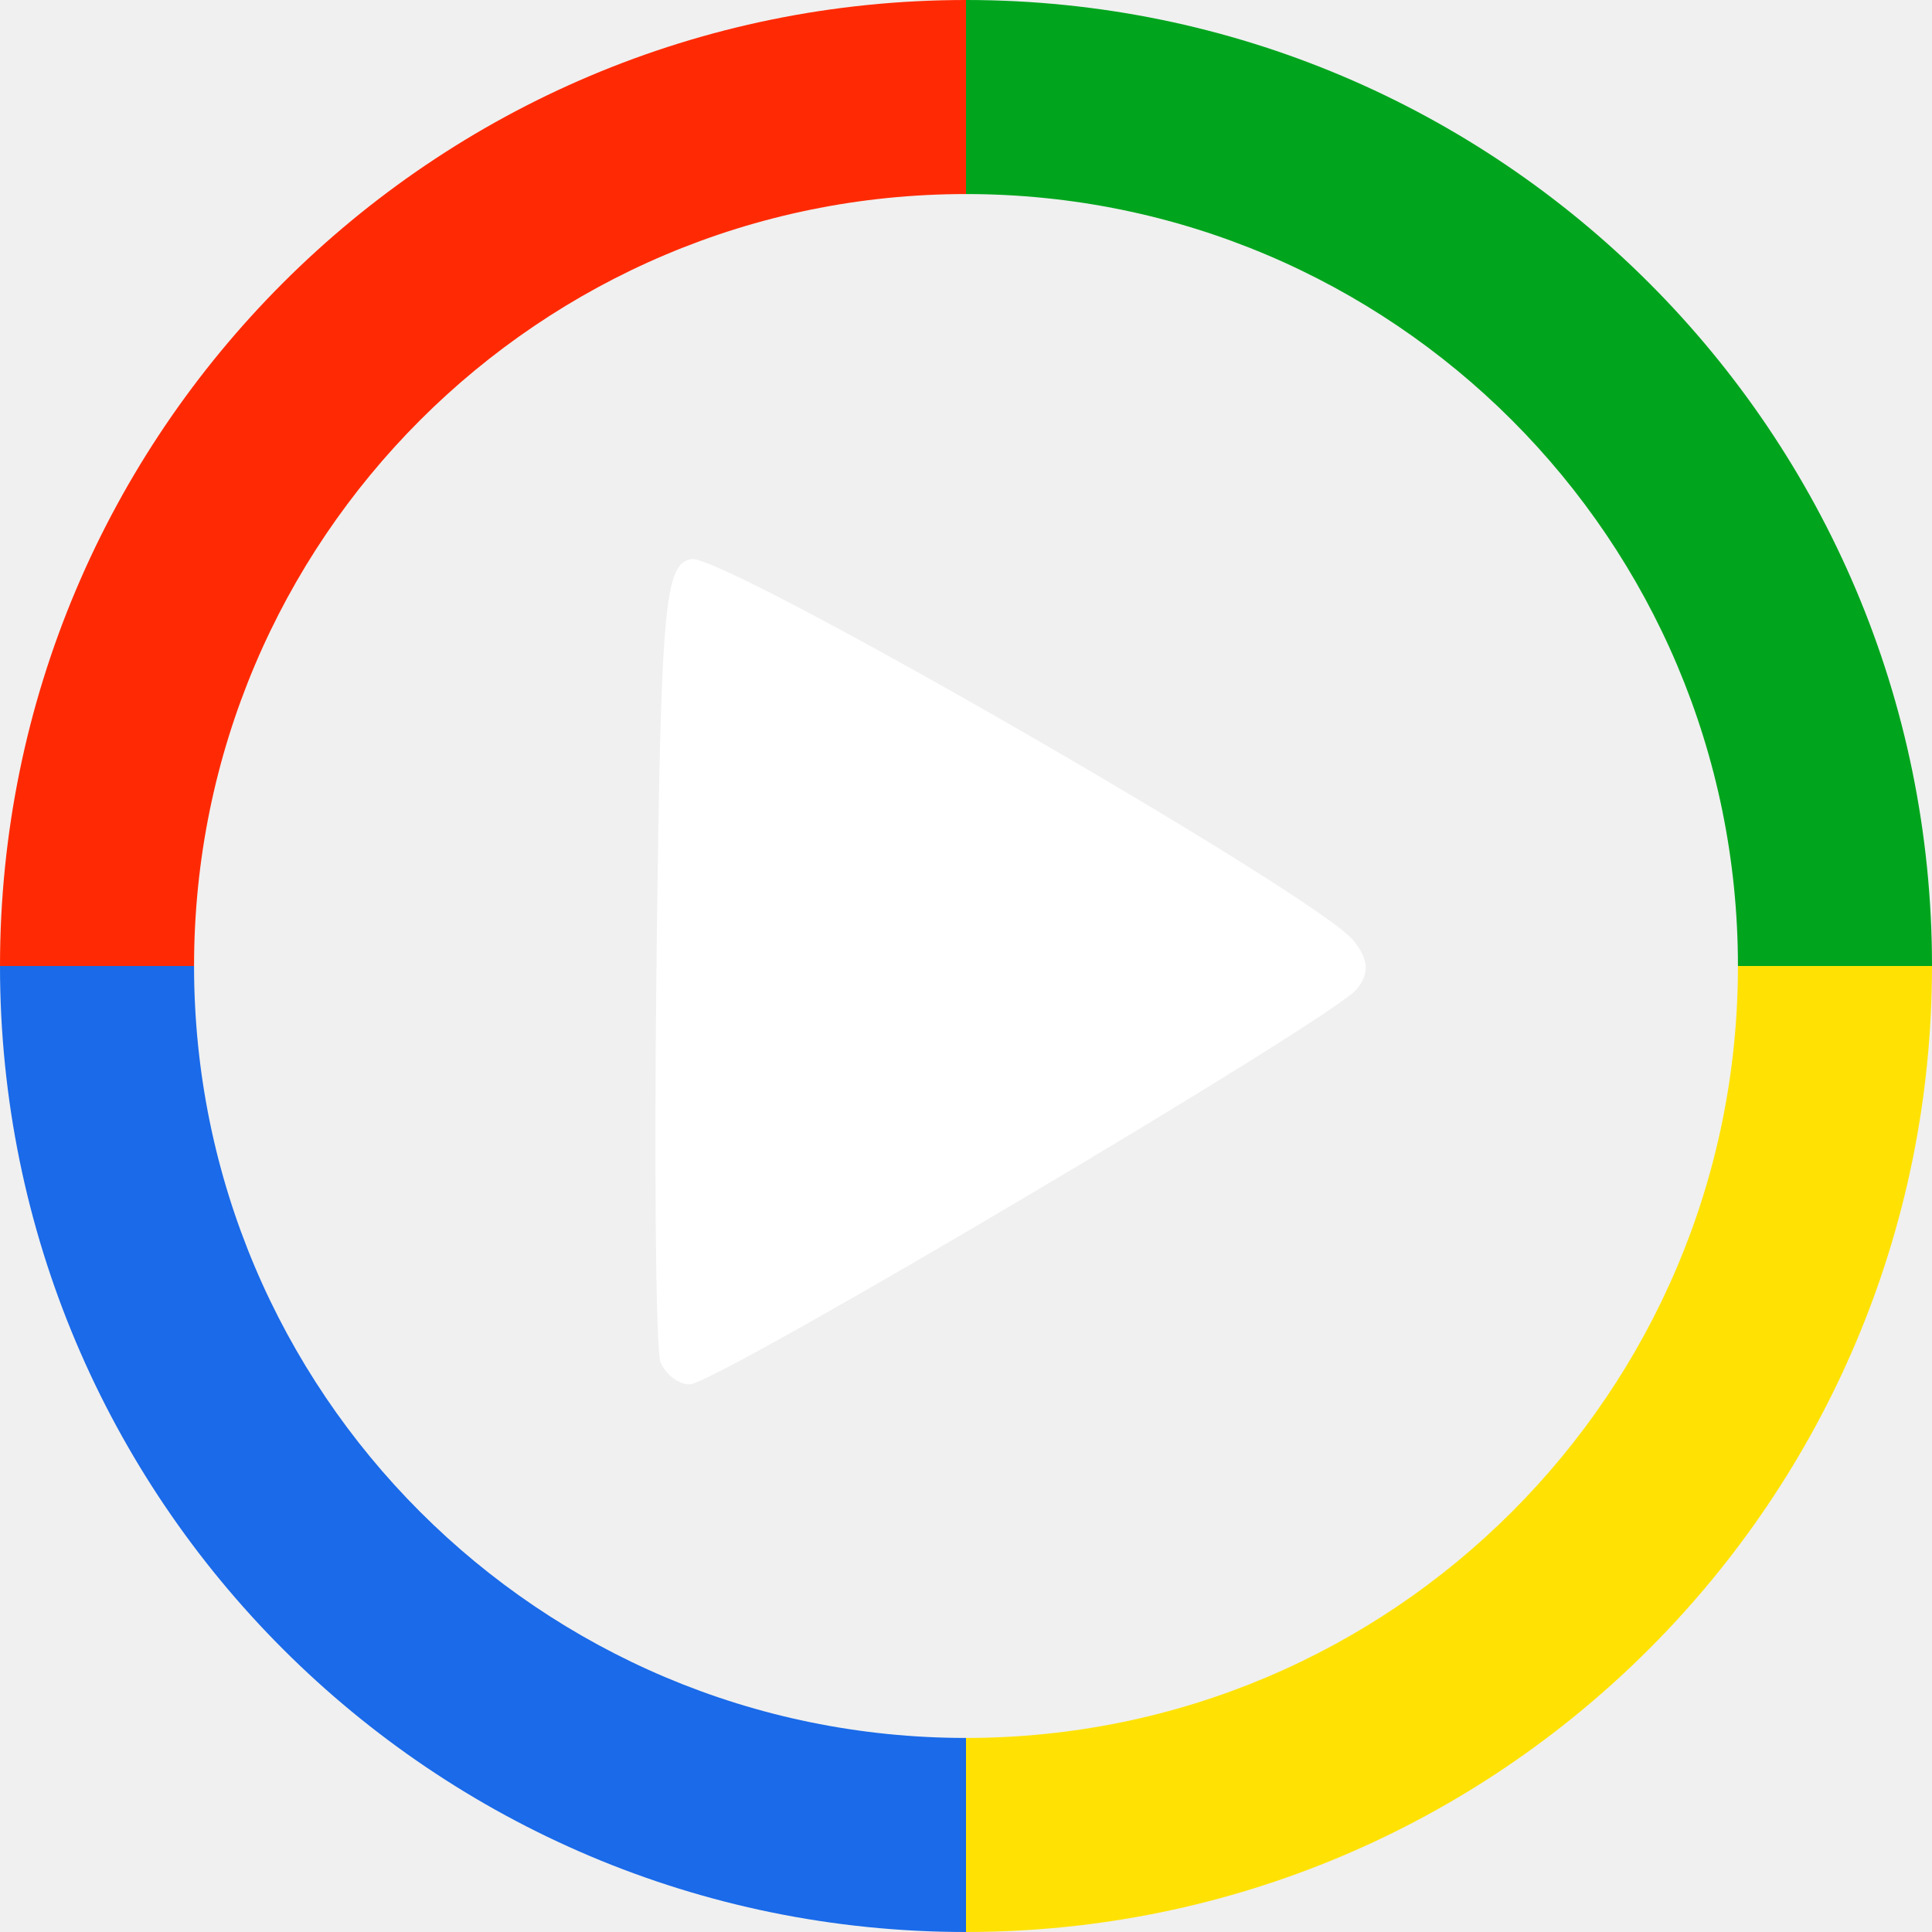
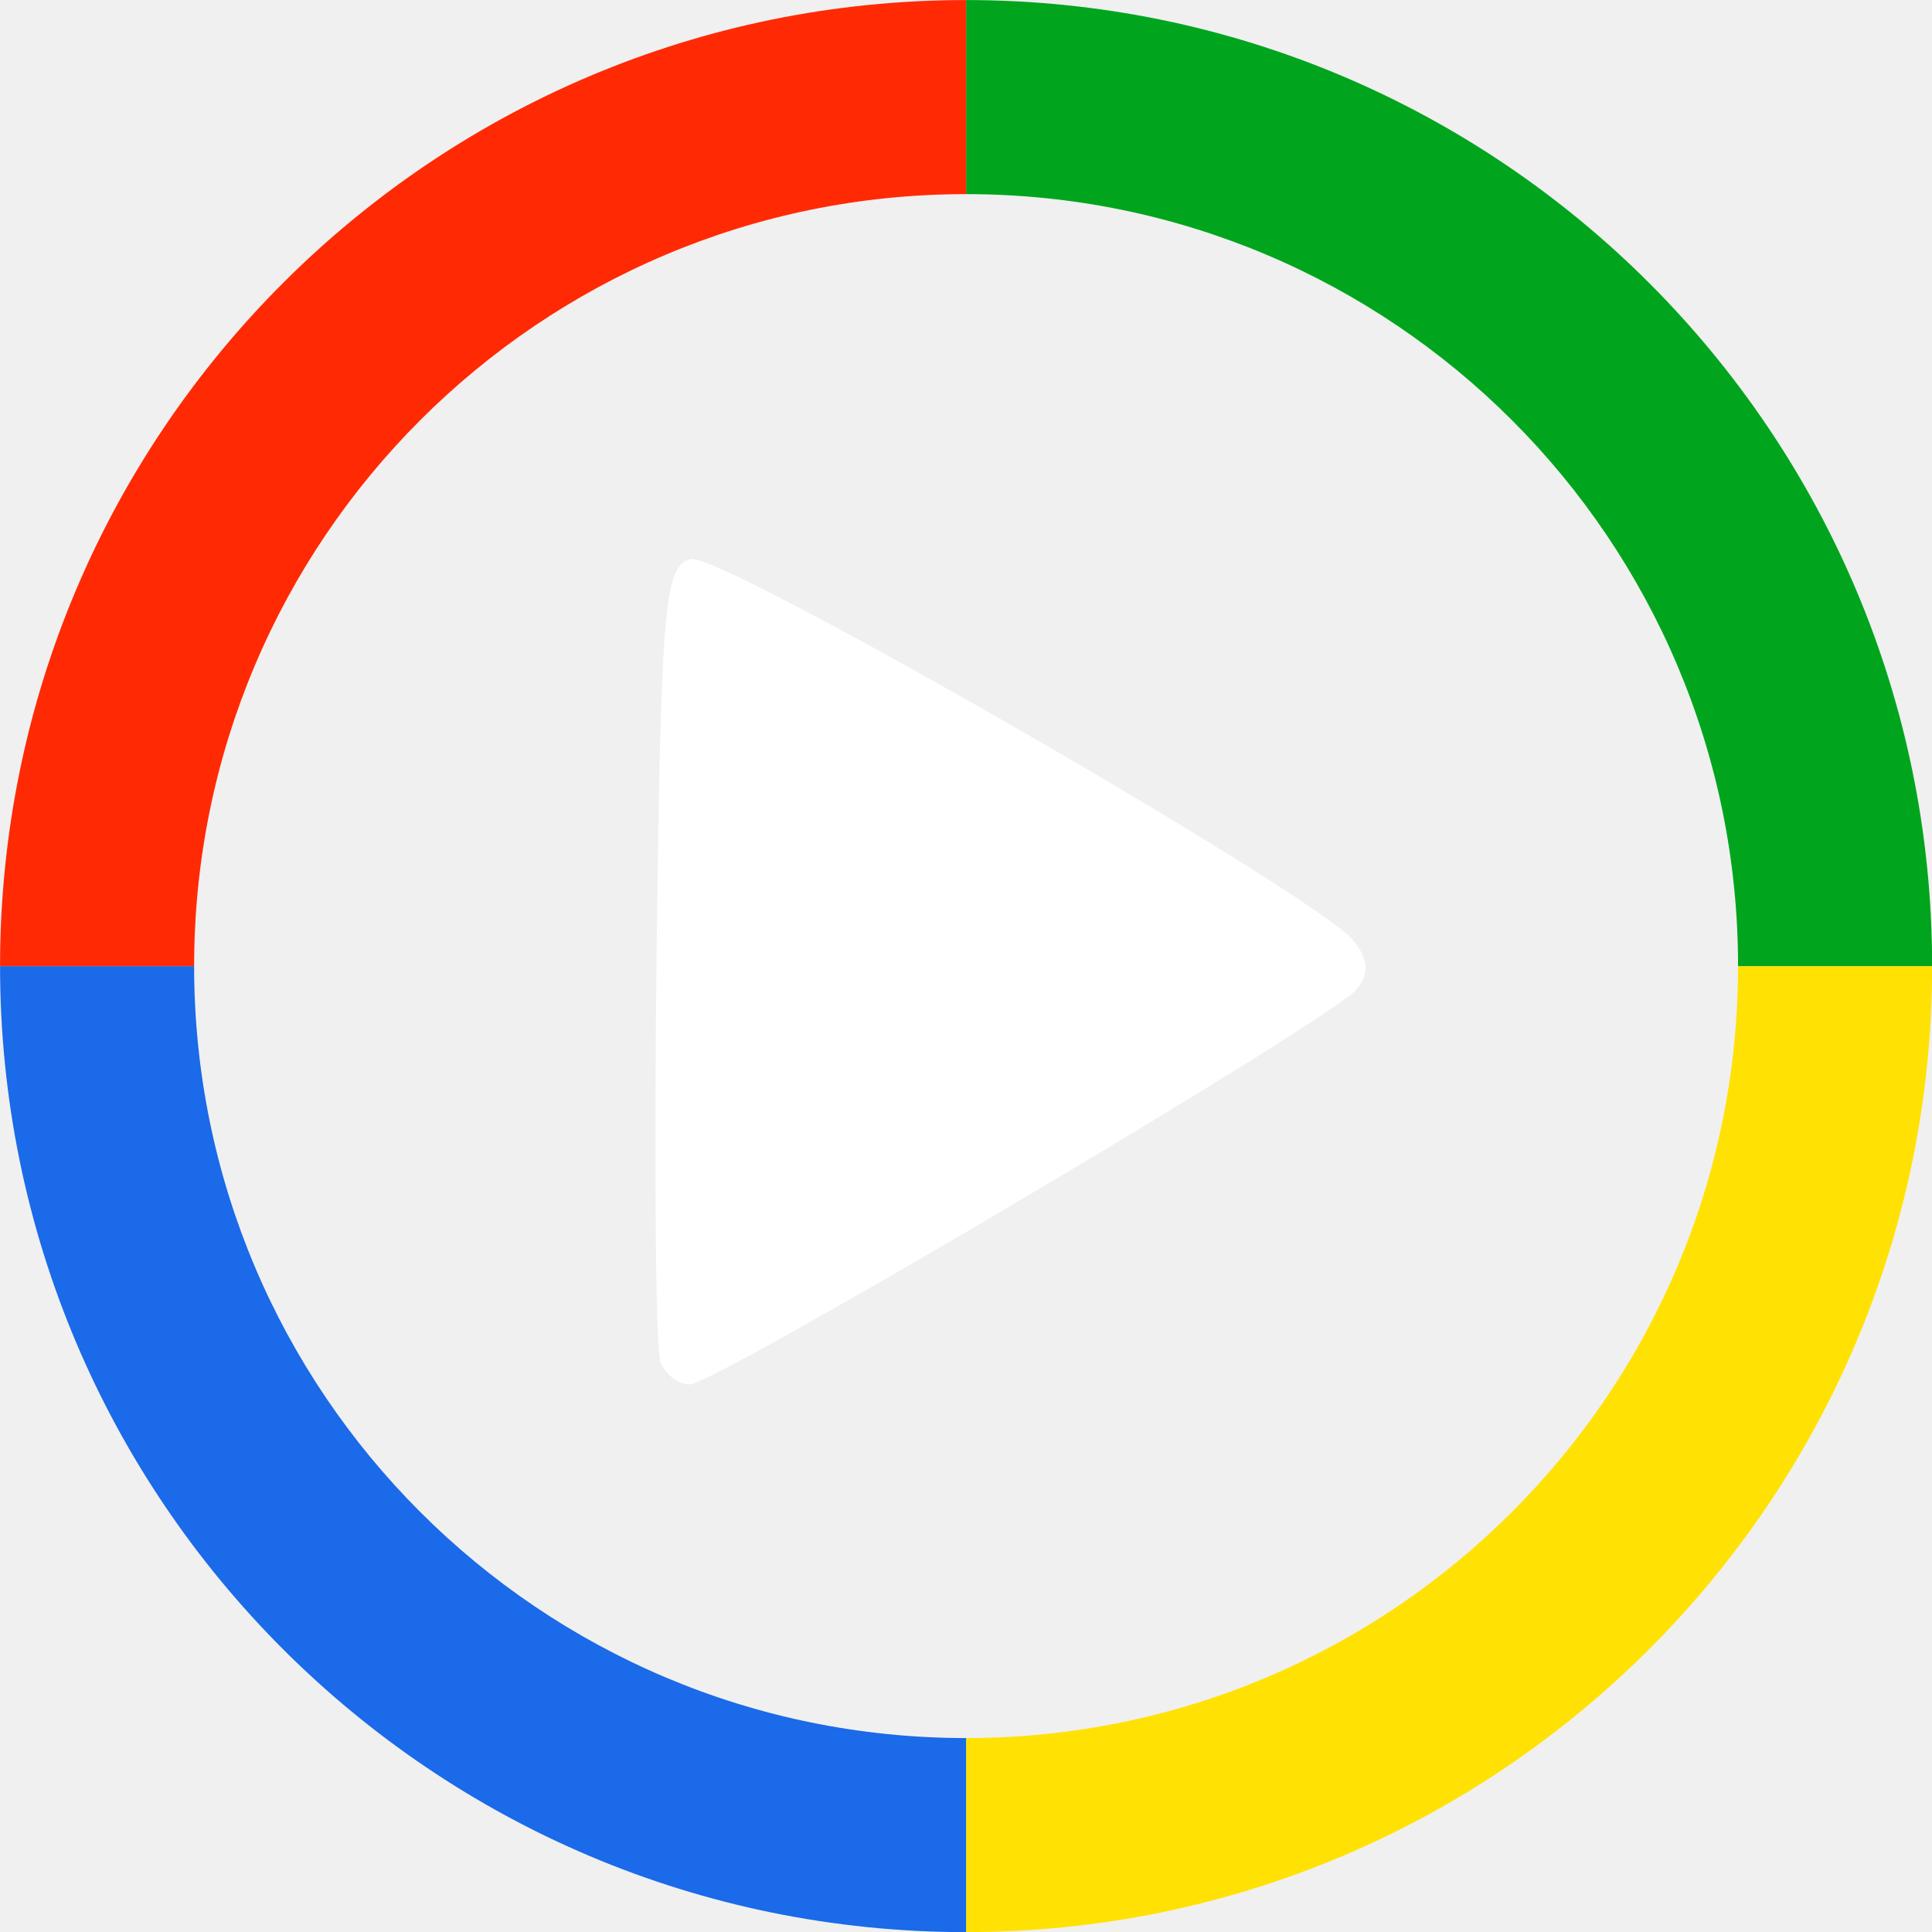
- <svg xmlns="http://www.w3.org/2000/svg" version="1.1" width="16" height="16" id="svg2">
-   <g transform="matrix(0.1142857,0,0,0.1142857,-55.34694,-71.76384)" id="layer1">
-     <path d="m 145,75 h -14.062 c 0,30.897 -25.04,55.938 -55.938,55.938 V 145 c 38.66,0 70,-31.34 70,-70 z" transform="translate(479.2857,622.9336)" id="path2861" style="fill:#ffe204;fill-opacity:1;stroke:none" />
-     <path d="m 75,19.062 c 30.897,0 55.938,25.04 55.938,55.938 H 145 C 145,36.34 113.66,5 75,5 Z" transform="translate(479.2857,622.9336)" id="path2866" style="fill:#00a51d;fill-opacity:1;stroke:none" />
-     <path d="m 5,75 c 0,38.66 31.34,70 70,70 V 130.938 C 44.103,130.938 19.062,105.897 19.062,75 Z" transform="translate(479.2857,622.9336)" id="path2864" style="fill:#1a6ae9;fill-opacity:1;stroke:none" />
-     <path d="M 5,75 H 19.062 C 19.062,44.103 44.103,19.062 75,19.062 V 5 C 36.34,5 5,36.34 5,75 Z" transform="translate(479.2857,622.9336)" id="path2844" style="fill:#ff2a04;fill-opacity:1;stroke:none" />
-   </g>
-   <path style="fill:#ffffff;stroke-width:0.146" d="m 5.47,11.279 c -0.039,-0.102 -0.054,-1.63 -0.032,-3.394 0.035,-2.881 0.065,-3.213 0.287,-3.255 0.261,-0.05 5.174,2.78 5.483,3.158 0.127,0.156 0.135,0.275 0.027,0.405 -0.207,0.25 -5.309,3.272 -5.523,3.272 -0.094,0 -0.202,-0.084 -0.242,-0.186 z" id="path1020" />
+ <svg xmlns="http://www.w3.org/2000/svg" width="16" height="16">
+   <path d="M145 75h-14.063c0 30.897-25.04 55.938-55.937 55.938V145c38.66 0 70-31.34 70-70z" transform="translate(-.571 -.571) scale(.11429)" style="fill:#ffe204;fill-opacity:1;stroke:none" />
+   <path d="M75 19.063c30.897 0 55.938 25.04 55.938 55.937H145c0-38.66-31.34-70-70-70Z" transform="translate(-.571 -.571) scale(.11429)" style="fill:#00a51d;fill-opacity:1;stroke:none" />
+   <path d="M5 75c0 38.66 31.34 70 70 70v-14.063c-30.897 0-55.938-25.04-55.938-55.937Z" transform="translate(-.571 -.571) scale(.11429)" style="fill:#1a6ae9;fill-opacity:1;stroke:none" />
+   <path d="M5 75h14.063c0-30.897 25.04-55.938 55.937-55.938V5C36.34 5 5 36.34 5 75Z" transform="translate(-.571 -.571) scale(.11429)" style="fill:#ff2a04;fill-opacity:1;stroke:none" />
+   <path style="fill:#fff;stroke-width:.146" d="M5.47 11.28c-.04-.103-.054-1.63-.032-3.394.035-2.882.064-3.213.287-3.256.261-.05 5.174 2.78 5.482 3.158.127.156.135.275.027.406-.207.25-5.308 3.271-5.523 3.271-.093 0-.202-.083-.241-.186z" />
</svg>
